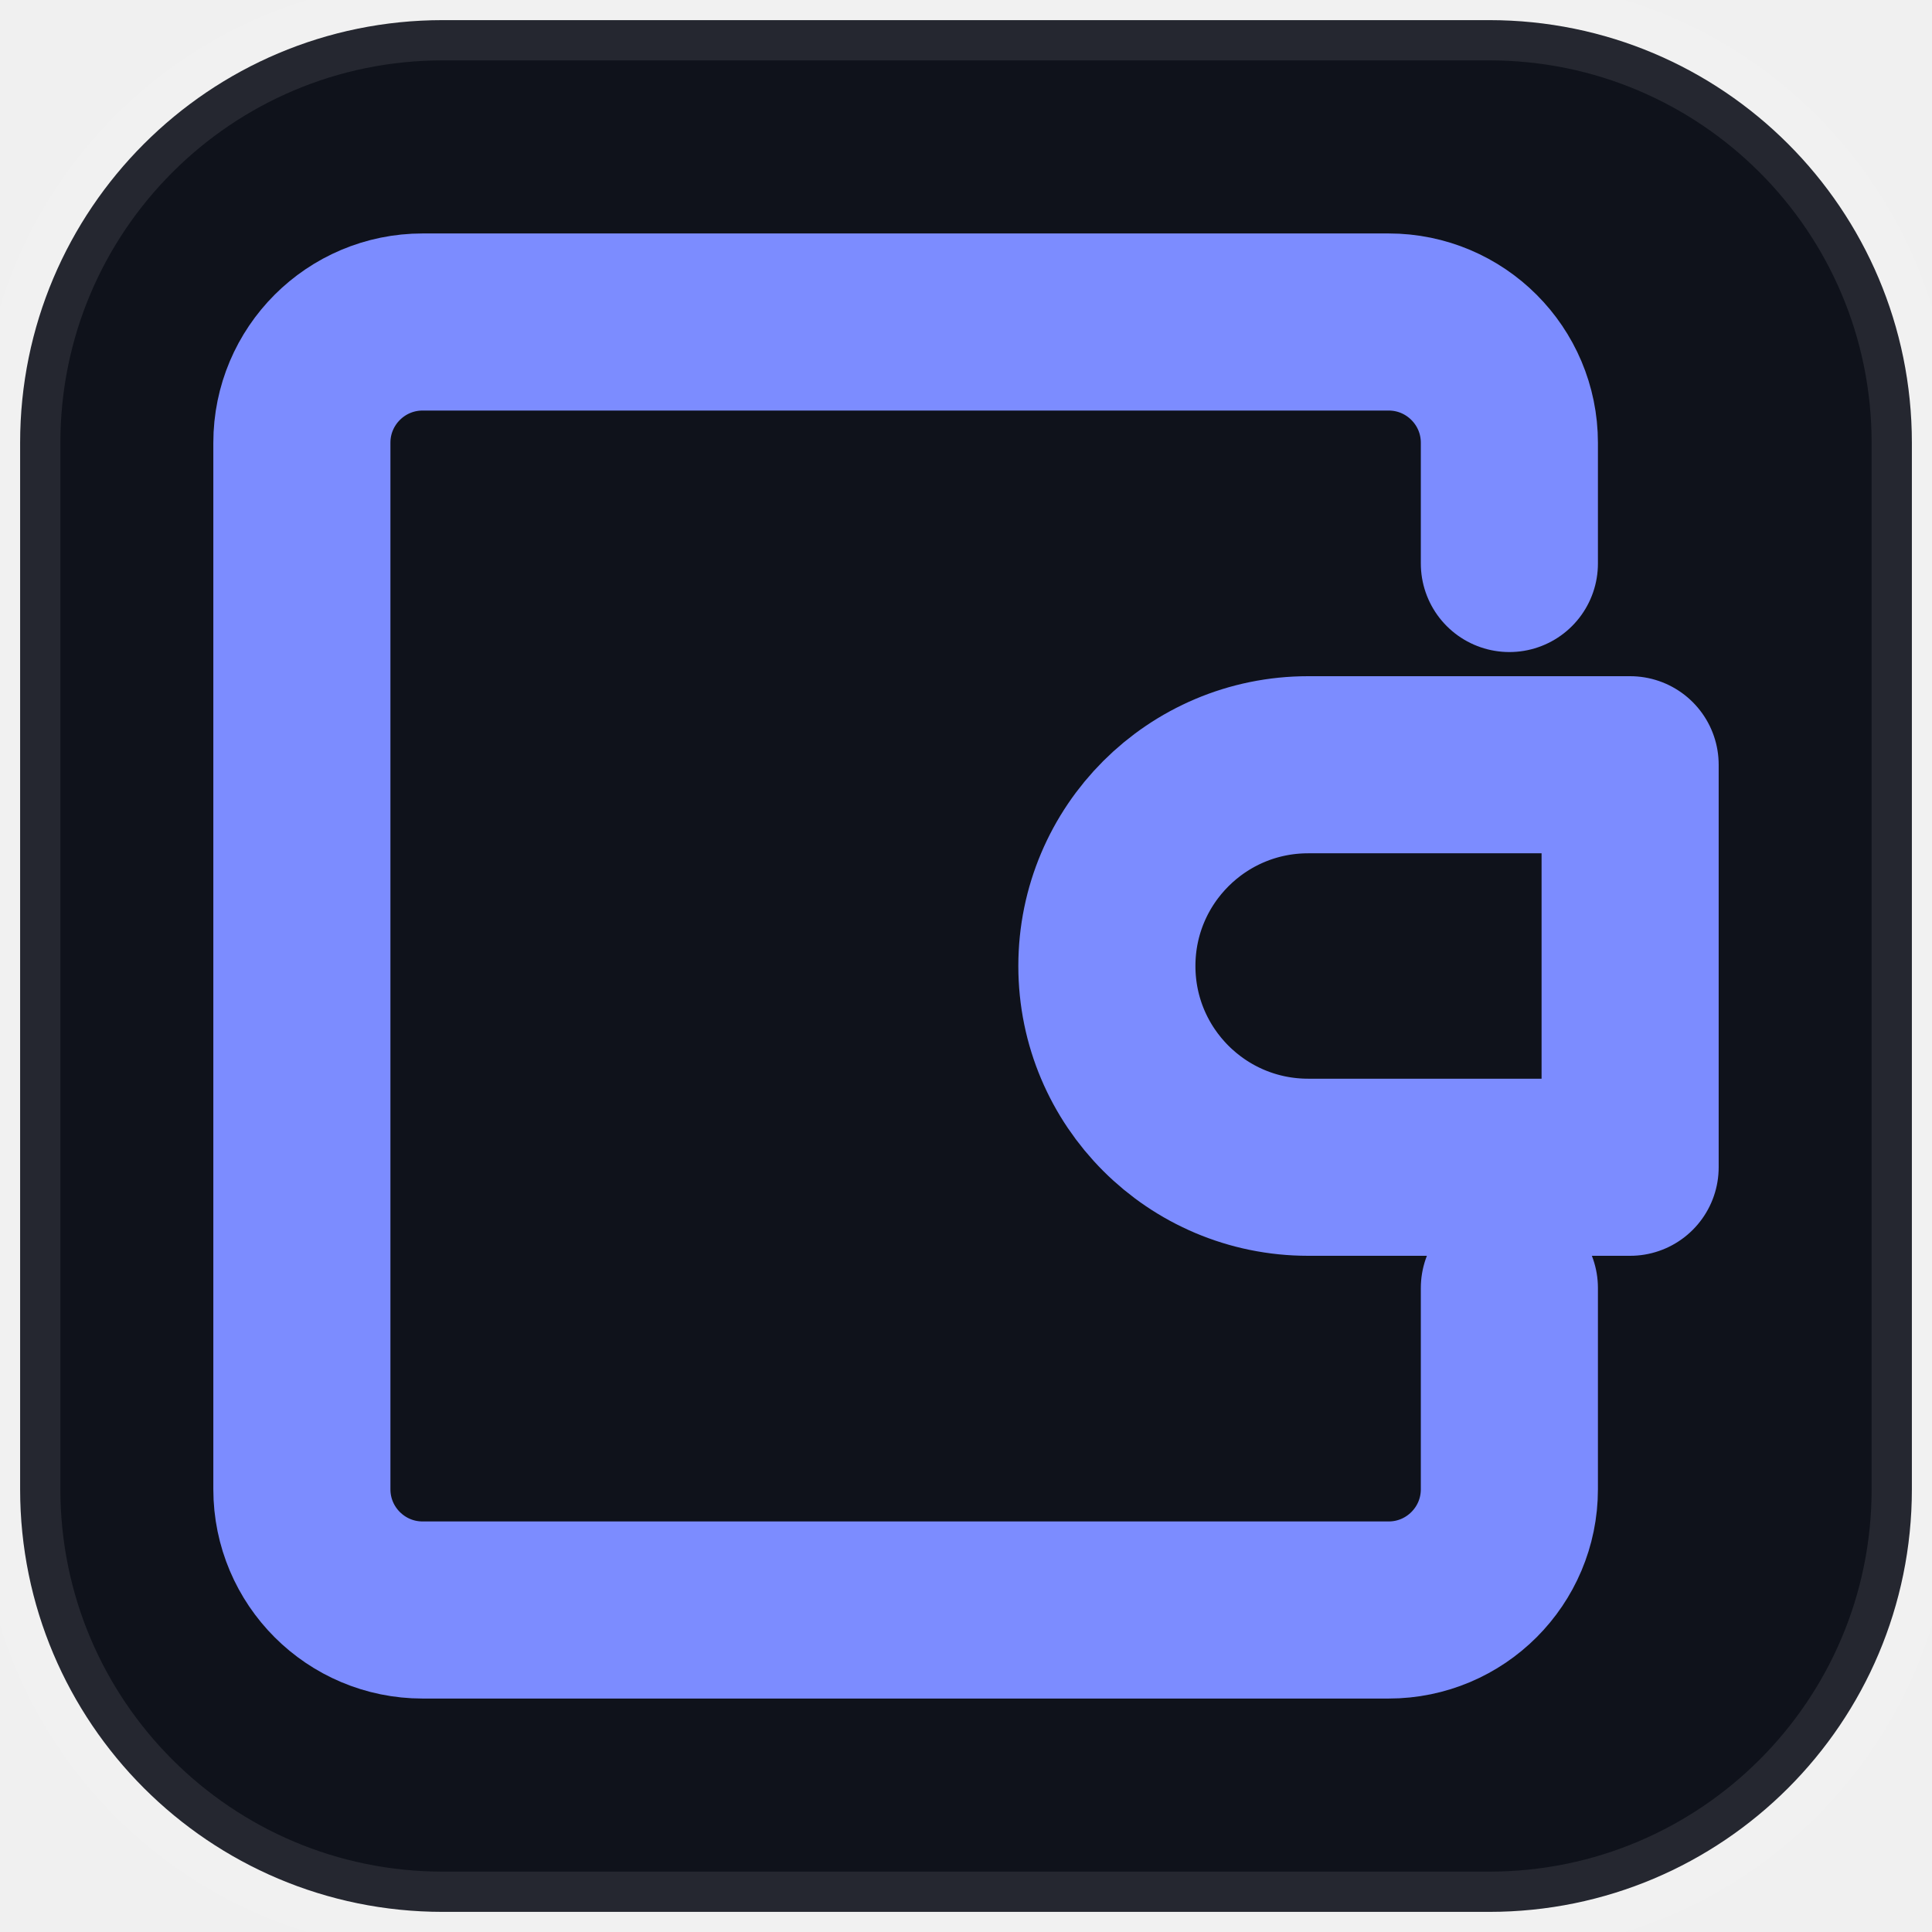
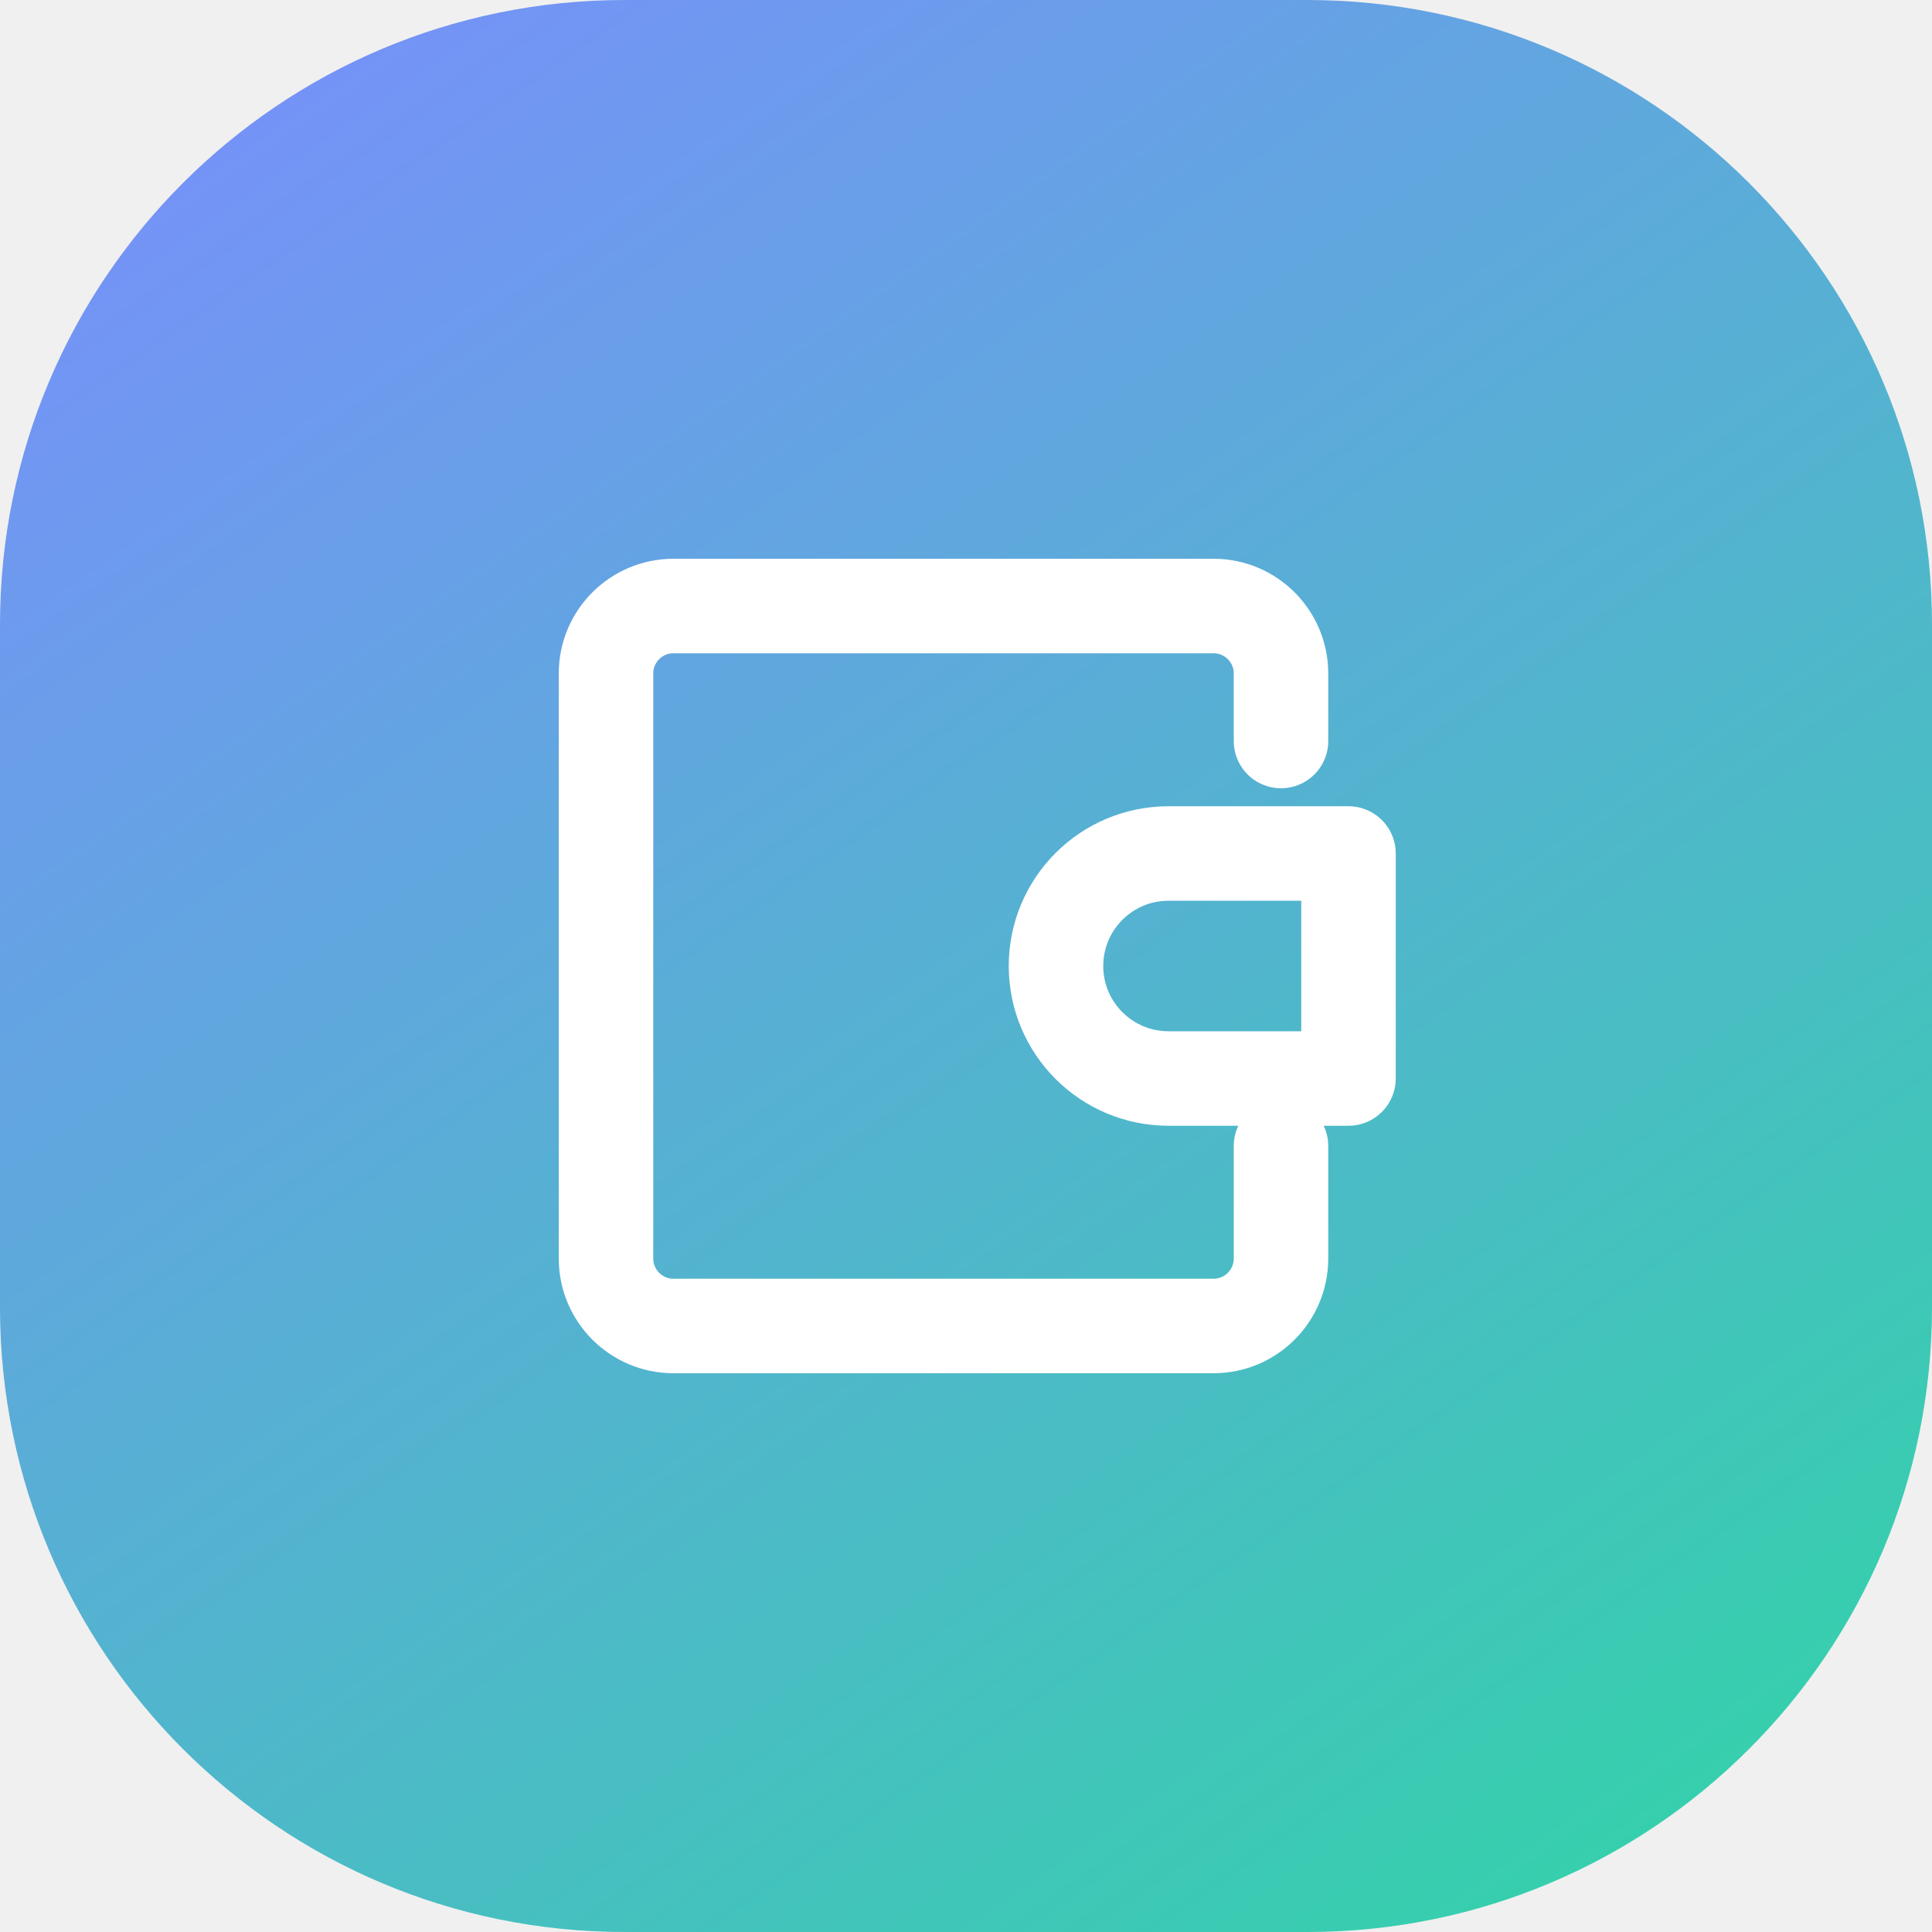
- <svg xmlns="http://www.w3.org/2000/svg" viewBox="0 0 24 24" width="192" height="192" role="img" aria-label="DompetKu">
-   <rect x="0.25" y="0.25" width="23.5" height="23.5" rx="5.25" fill="#0f121b" />
-   <rect x="0.25" y="0.25" width="23.5" height="23.5" rx="5.25" fill="none" stroke="#ffffff" stroke-opacity="0.09" />
-   <g transform="translate(-0.25 0)" fill="none" stroke="#7c8cff" stroke-width="2.2" stroke-linecap="round" stroke-linejoin="round">
+ <svg xmlns="http://www.w3.org/2000/svg" viewBox="0 0 24 24" width="512" height="512" role="img" aria-label="DompetKu">
+   <defs>
+     <linearGradient id="mark" x1="10.06%" y1="-7.04%" x2="89.94%" y2="107.04%">
+       <stop offset="0" stop-color="#7c8cff" />
+       <stop offset="1" stop-color="#2fd6a5" />
+     </linearGradient>
+   </defs>
+   <rect width="24" height="24" rx="7.76" fill="url(#mark)" />
+   <g transform="translate(12 12) scale(0.559) translate(-12 -12)" fill="none" stroke="#fff" stroke-width="2.1" stroke-linecap="round" stroke-linejoin="round">
    <path d="M19 7V5.5A1.5 1.5 0 0 0 17.5 4h-12A1.5 1.5 0 0 0 4 5.5v13A1.5 1.5 0 0 0 5.5 20h12a1.5 1.5 0 0 0 1.5-1.5V16" />
    <path d="M20.5 9.5h-4a2.5 2.5 0 0 0 0 5h4z" />
  </g>
</svg>
